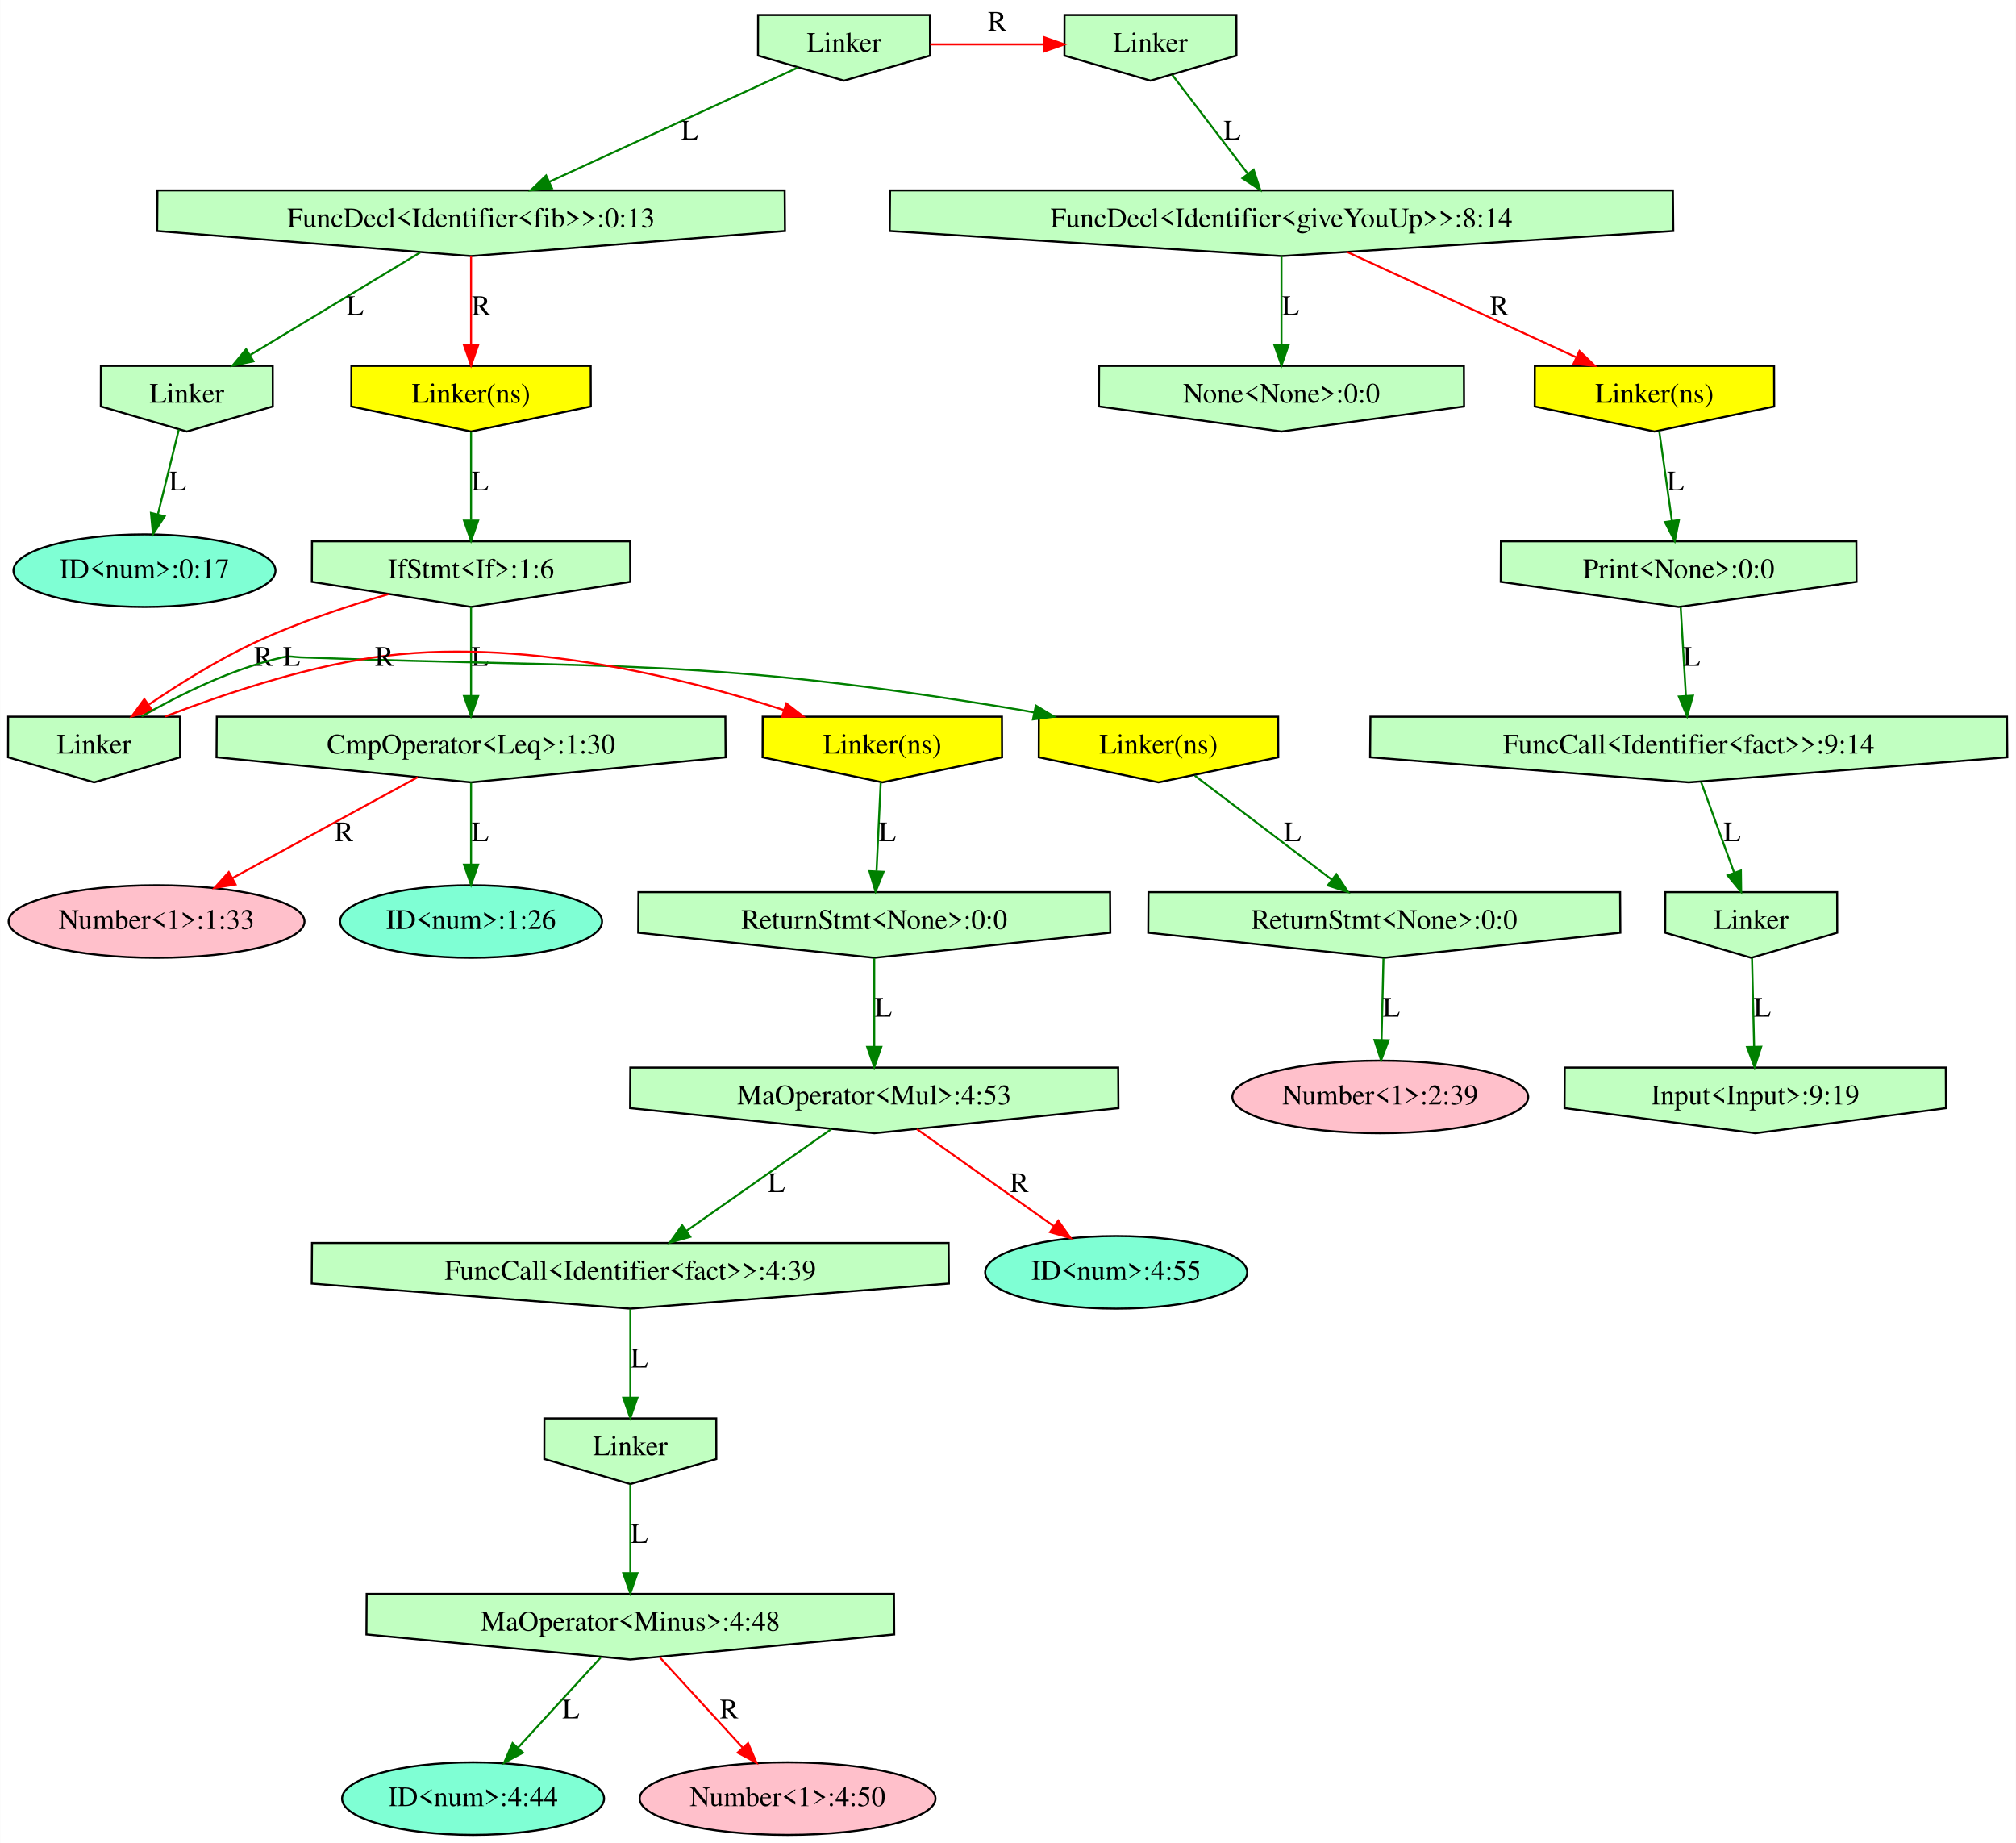
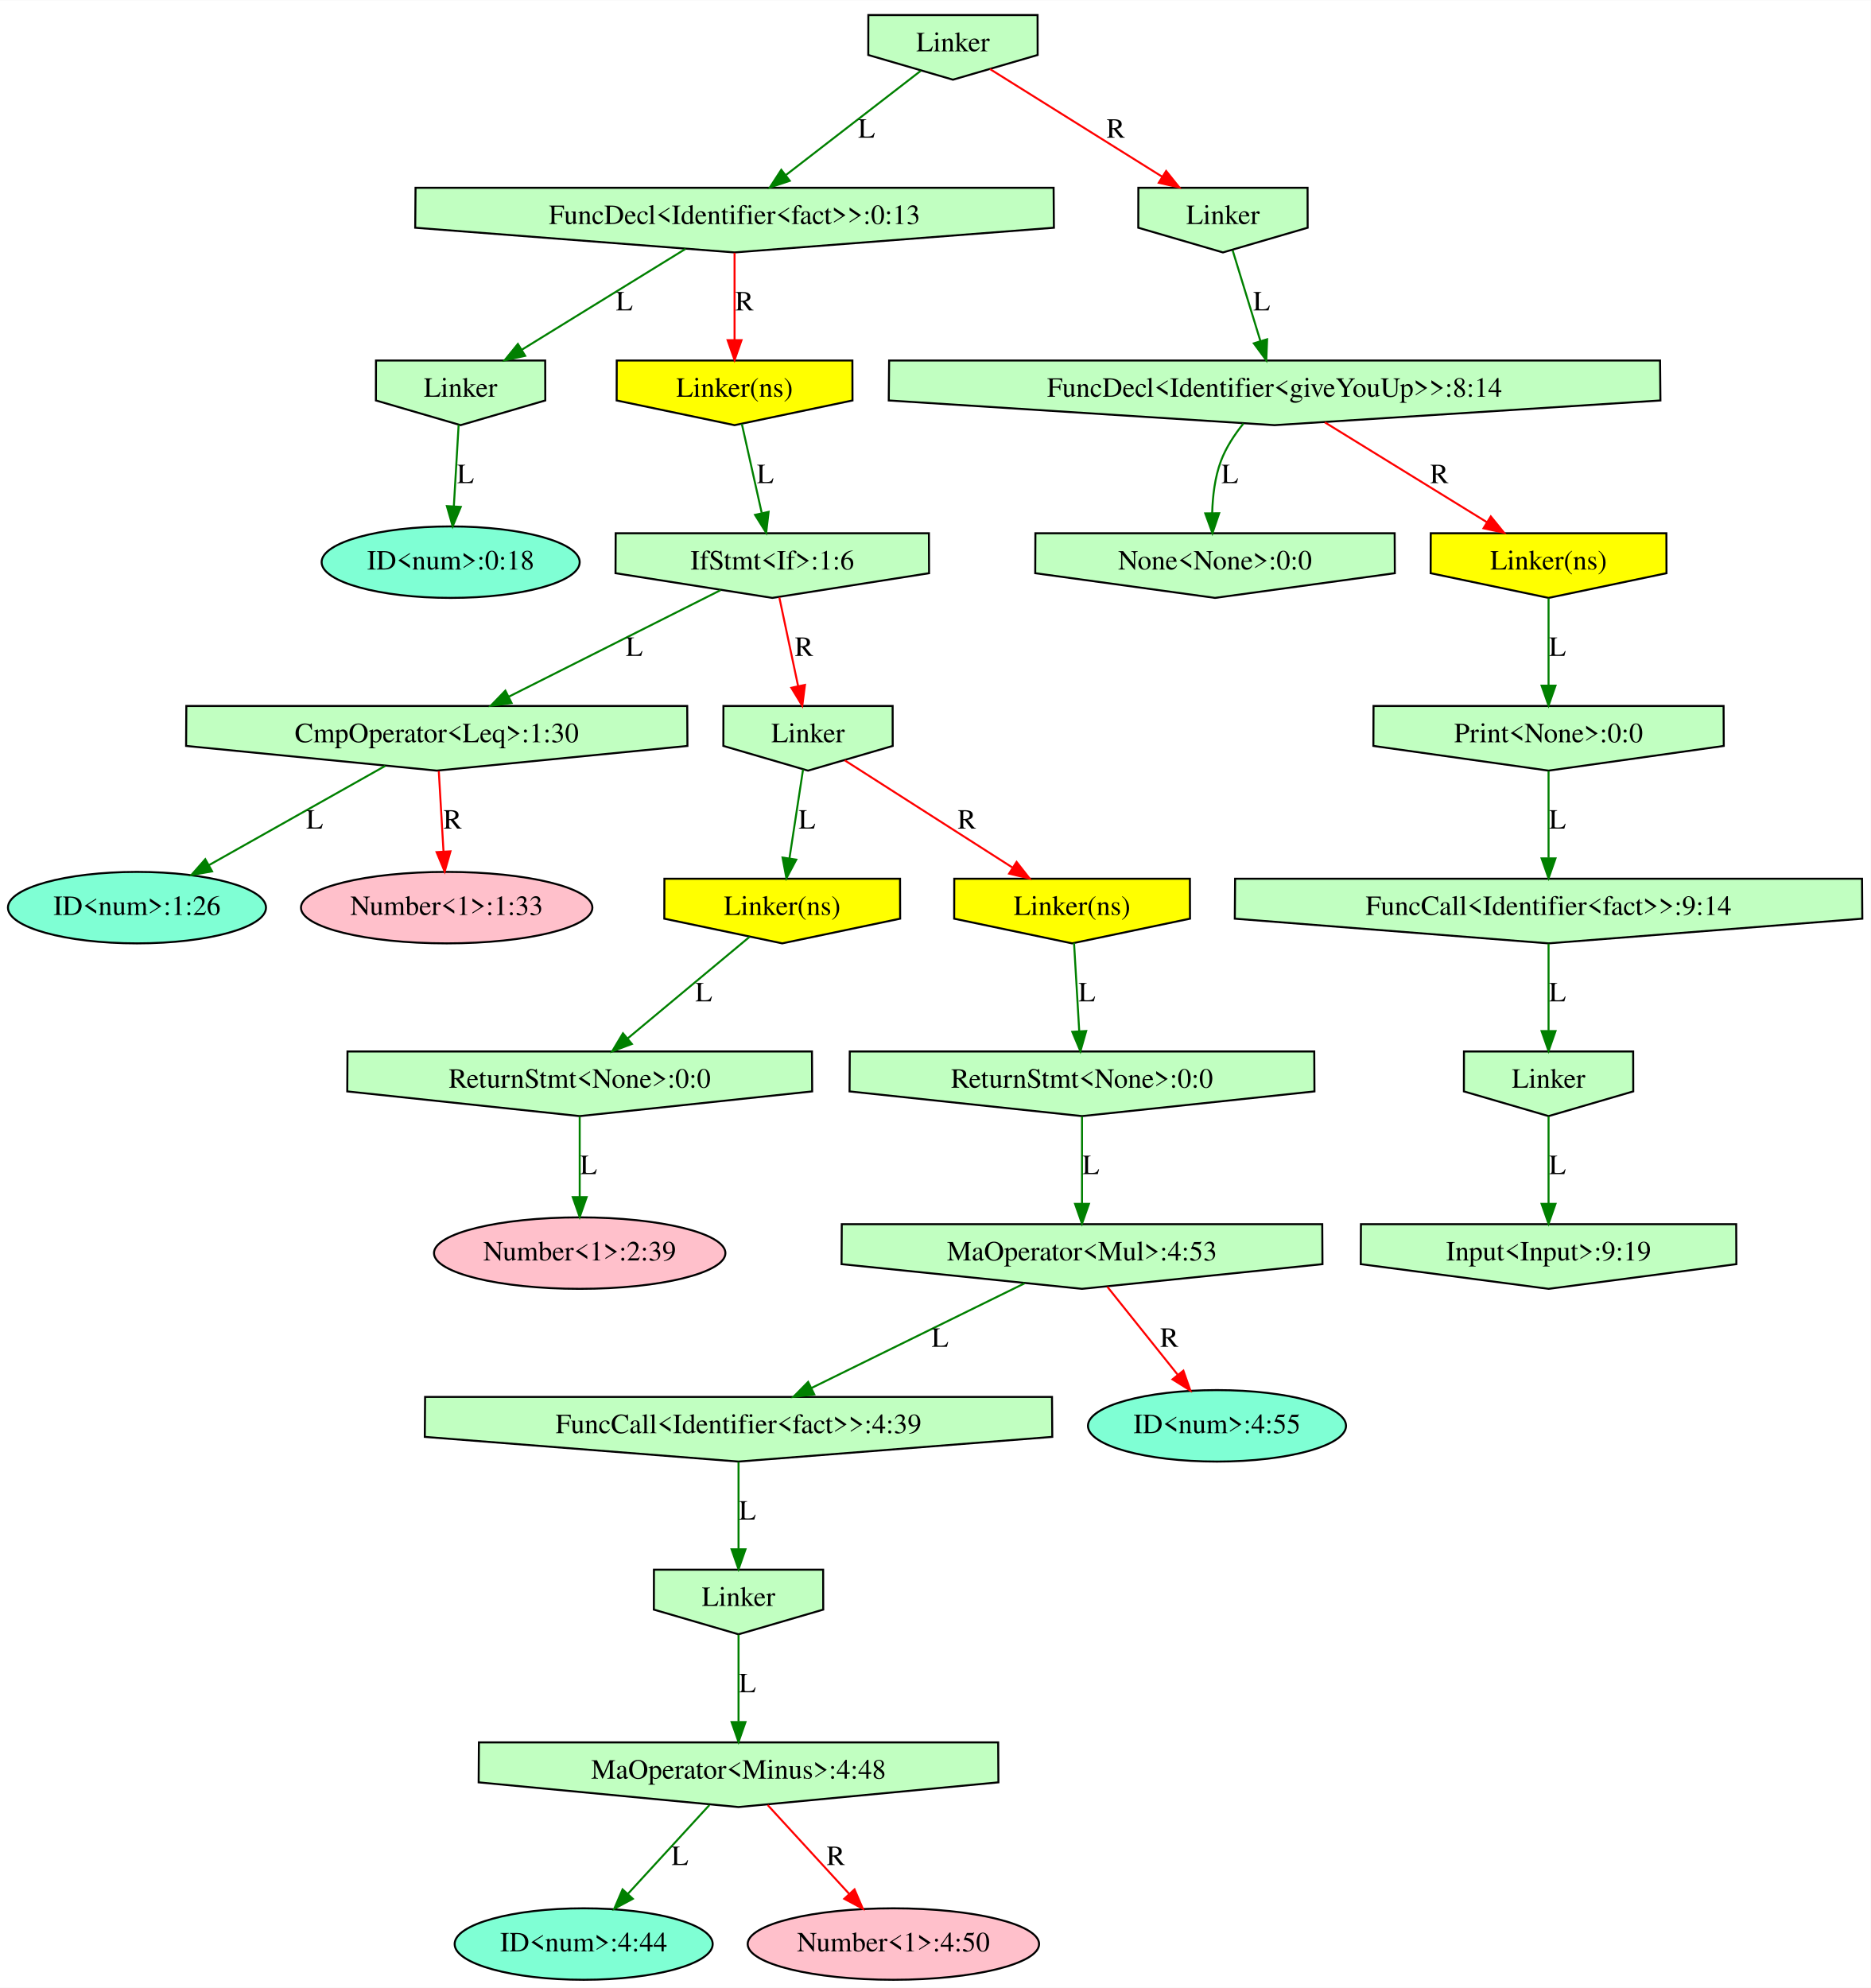
- <svg xmlns="http://www.w3.org/2000/svg" width="1000pt" height="914pt" viewBox="0.00 0.00 999.84 914.00">
-   <g id="graph0" class="graph" transform="scale(1 1) rotate(0) translate(4 910)">
-     <polygon fill="white" stroke="transparent" points="-4,4 -4,-910 995.84,-910 995.84,4 -4,4" />
+ <svg xmlns="http://www.w3.org/2000/svg" width="942pt" height="1001pt" viewBox="0.00 0.00 942.26 1001.00">
+   <g id="graph0" class="graph" transform="scale(1 1) rotate(0) translate(4 997)">
+     <polygon fill="white" stroke="transparent" points="-4,4 -4,-997 938.26,-997 938.26,4 -4,4" />
    <g id="node1" class="node">
-       <polygon fill="#c1ffc1" stroke="black" points="371.92,-882.44 414.58,-870 457.24,-882.44 457.2,-902.56 371.96,-902.56 371.92,-882.44" />
-       <text text-anchor="middle" x="414.58" y="-884.3" font-family="Times,serif" font-size="14.00">Linker</text>
+       <polygon fill="#c1ffc1" stroke="black" points="433.34,-969.44 475.99,-957 518.65,-969.44 518.61,-989.56 433.38,-989.56 433.34,-969.44" />
+       <text text-anchor="middle" x="475.99" y="-971.3" font-family="Times,serif" font-size="14.00">Linker</text>
    </g>
    <g id="node2" class="node">
-       <polygon fill="#c1ffc1" stroke="black" points="73.87,-795.44 229.58,-783 385.29,-795.44 385.14,-815.56 74.02,-815.56 73.87,-795.44" />
-       <text text-anchor="middle" x="229.58" y="-797.3" font-family="Times,serif" font-size="14.00">FuncDecl&lt;Identifier&lt;fib&gt;&gt;:0:13</text>
+       <polygon fill="#c1ffc1" stroke="black" points="205.14,-882.44 365.99,-870 526.84,-882.44 526.69,-902.56 205.3,-902.56 205.14,-882.44" />
+       <text text-anchor="middle" x="365.99" y="-884.3" font-family="Times,serif" font-size="14.00">FuncDecl&lt;Identifier&lt;fact&gt;&gt;:0:13</text>
    </g>
    <g id="edge1" class="edge">
-       <path fill="none" stroke="green" d="M391.89,-876.58C361.12,-862.44 305.69,-836.97 268.27,-819.78" />
-       <polygon fill="green" stroke="green" points="269.72,-816.59 259.17,-815.6 266.8,-822.95 269.72,-816.59" />
-       <text text-anchor="middle" x="338.08" y="-840.8" font-family="Times,serif" font-size="14.00">L</text>
+       <path fill="none" stroke="green" d="M459.76,-961.46C441.9,-947.66 412.95,-925.28 391.94,-909.05" />
+       <polygon fill="green" stroke="green" points="393.8,-906.07 383.75,-902.72 389.52,-911.61 393.8,-906.07" />
+       <text text-anchor="middle" x="432.49" y="-927.8" font-family="Times,serif" font-size="14.00">L</text>
    </g>
    <g id="node23" class="node">
-       <polygon fill="#c1ffc1" stroke="black" points="523.92,-882.44 566.58,-870 609.24,-882.44 609.2,-902.56 523.96,-902.56 523.92,-882.44" />
-       <text text-anchor="middle" x="566.58" y="-884.3" font-family="Times,serif" font-size="14.00">Linker</text>
+       <polygon fill="#c1ffc1" stroke="black" points="569.34,-882.44 611.99,-870 654.65,-882.44 654.61,-902.56 569.38,-902.56 569.34,-882.44" />
+       <text text-anchor="middle" x="611.99" y="-884.3" font-family="Times,serif" font-size="14.00">Linker</text>
    </g>
    <g id="edge22" class="edge">
-       <path fill="none" stroke="red" d="M457.32,-888C474.88,-888 495.39,-888 513.87,-888" />
-       <polygon fill="red" stroke="red" points="513.89,-891.5 523.89,-888 513.89,-884.5 513.89,-891.5" />
-       <text text-anchor="middle" x="490.58" y="-894.8" font-family="Times,serif" font-size="14.00">R</text>
+       <path fill="none" stroke="red" d="M494.62,-962.36C516.97,-948.39 554.77,-924.77 581.42,-908.11" />
+       <polygon fill="red" stroke="red" points="583.37,-911.02 590,-902.75 579.66,-905.08 583.37,-911.02" />
+       <text text-anchor="middle" x="557.99" y="-927.8" font-family="Times,serif" font-size="14.00">R</text>
    </g>
    <g id="node3" class="node">
-       <polygon fill="#c1ffc1" stroke="black" points="45.92,-708.44 88.58,-696 131.24,-708.44 131.2,-728.56 45.96,-728.56 45.92,-708.44" />
-       <text text-anchor="middle" x="88.58" y="-710.3" font-family="Times,serif" font-size="14.00">Linker</text>
+       <polygon fill="#c1ffc1" stroke="black" points="185.34,-795.44 227.99,-783 270.65,-795.44 270.61,-815.56 185.38,-815.56 185.34,-795.44" />
+       <text text-anchor="middle" x="227.99" y="-797.3" font-family="Times,serif" font-size="14.00">Linker</text>
    </g>
    <g id="edge2" class="edge">
-       <path fill="none" stroke="green" d="M204.37,-784.8C180.81,-770.6 145.54,-749.34 120.12,-734.01" />
-       <polygon fill="green" stroke="green" points="121.61,-730.83 111.24,-728.66 118,-736.82 121.61,-730.83" />
-       <text text-anchor="middle" x="172.08" y="-753.8" font-family="Times,serif" font-size="14.00">L</text>
+       <path fill="none" stroke="green" d="M341.32,-871.8C318.26,-857.6 283.74,-836.34 258.86,-821.01" />
+       <polygon fill="green" stroke="green" points="260.52,-817.93 250.17,-815.66 256.85,-823.89 260.52,-817.93" />
+       <text text-anchor="middle" x="310.49" y="-840.8" font-family="Times,serif" font-size="14.00">L</text>
    </g>
    <g id="node5" class="node">
-       <polygon fill="yellow" stroke="black" points="170.18,-708.44 229.58,-696 288.98,-708.44 288.92,-728.56 170.23,-728.56 170.18,-708.44" />
-       <text text-anchor="middle" x="229.58" y="-710.3" font-family="Times,serif" font-size="14.00">Linker(ns)</text>
+       <polygon fill="yellow" stroke="black" points="306.6,-795.44 365.99,-783 425.39,-795.44 425.34,-815.56 306.65,-815.56 306.6,-795.44" />
+       <text text-anchor="middle" x="365.99" y="-797.3" font-family="Times,serif" font-size="14.00">Linker(ns)</text>
    </g>
    <g id="edge4" class="edge">
-       <path fill="none" stroke="red" d="M229.58,-782.8C229.58,-770.24 229.58,-753.06 229.58,-739.13" />
-       <polygon fill="red" stroke="red" points="233.08,-738.81 229.58,-728.81 226.08,-738.81 233.08,-738.81" />
-       <text text-anchor="middle" x="234.58" y="-753.8" font-family="Times,serif" font-size="14.00">R</text>
+       <path fill="none" stroke="red" d="M365.99,-869.8C365.99,-857.24 365.99,-840.06 365.99,-826.13" />
+       <polygon fill="red" stroke="red" points="369.49,-825.81 365.99,-815.81 362.49,-825.81 369.49,-825.81" />
+       <text text-anchor="middle" x="370.99" y="-840.8" font-family="Times,serif" font-size="14.00">R</text>
    </g>
    <g id="node4" class="node">
-       <ellipse fill="aquamarine" stroke="black" cx="67.58" cy="-627" rx="64.99" ry="18" />
-       <text text-anchor="middle" x="67.58" y="-623.3" font-family="Times,serif" font-size="14.00">ID&lt;num&gt;:0:17</text>
+       <ellipse fill="aquamarine" stroke="black" cx="222.99" cy="-714" rx="64.99" ry="18" />
+       <text text-anchor="middle" x="222.99" y="-710.3" font-family="Times,serif" font-size="14.00">ID&lt;num&gt;:0:18</text>
    </g>
    <g id="edge3" class="edge">
-       <path fill="none" stroke="green" d="M84.63,-697.01C81.71,-685.21 77.67,-668.86 74.26,-655.04" />
-       <polygon fill="green" stroke="green" points="77.6,-653.95 71.8,-645.08 70.8,-655.63 77.6,-653.95" />
-       <text text-anchor="middle" x="84.08" y="-666.8" font-family="Times,serif" font-size="14.00">L</text>
+       <path fill="none" stroke="green" d="M227.01,-783.21C226.32,-771.52 225.39,-755.69 224.6,-742.22" />
+       <polygon fill="green" stroke="green" points="228.08,-741.83 224,-732.05 221.09,-742.24 228.08,-741.83" />
+       <text text-anchor="middle" x="230.49" y="-753.8" font-family="Times,serif" font-size="14.00">L</text>
    </g>
    <g id="node6" class="node">
-       <polygon fill="#c1ffc1" stroke="black" points="150.62,-621.44 229.58,-609 308.54,-621.44 308.47,-641.56 150.69,-641.56 150.62,-621.44" />
-       <text text-anchor="middle" x="229.58" y="-623.3" font-family="Times,serif" font-size="14.00">IfStmt&lt;If&gt;:1:6</text>
+       <polygon fill="#c1ffc1" stroke="black" points="306.03,-708.44 384.99,-696 463.96,-708.44 463.88,-728.56 306.11,-728.56 306.03,-708.44" />
+       <text text-anchor="middle" x="384.99" y="-710.3" font-family="Times,serif" font-size="14.00">IfStmt&lt;If&gt;:1:6</text>
    </g>
    <g id="edge5" class="edge">
-       <path fill="none" stroke="green" d="M229.58,-695.8C229.58,-683.24 229.58,-666.06 229.58,-652.13" />
-       <polygon fill="green" stroke="green" points="233.08,-651.81 229.58,-641.81 226.08,-651.81 233.08,-651.81" />
-       <text text-anchor="middle" x="234.08" y="-666.8" font-family="Times,serif" font-size="14.00">L</text>
+       <path fill="none" stroke="green" d="M369.66,-783.61C372.49,-770.92 376.46,-753.17 379.65,-738.9" />
+       <polygon fill="green" stroke="green" points="383.14,-739.33 381.91,-728.81 376.31,-737.81 383.14,-739.33" />
+       <text text-anchor="middle" x="381.49" y="-753.8" font-family="Times,serif" font-size="14.00">L</text>
    </g>
    <g id="node7" class="node">
-       <polygon fill="#c1ffc1" stroke="black" points="103.32,-534.44 229.58,-522 355.84,-534.44 355.72,-554.56 103.44,-554.56 103.32,-534.44" />
-       <text text-anchor="middle" x="229.58" y="-536.3" font-family="Times,serif" font-size="14.00">CmpOperator&lt;Leq&gt;:1:30</text>
+       <polygon fill="#c1ffc1" stroke="black" points="89.74,-621.44 215.99,-609 342.25,-621.44 342.14,-641.56 89.85,-641.56 89.74,-621.44" />
+       <text text-anchor="middle" x="215.99" y="-623.3" font-family="Times,serif" font-size="14.00">CmpOperator&lt;Leq&gt;:1:30</text>
    </g>
    <g id="edge6" class="edge">
-       <path fill="none" stroke="green" d="M229.58,-608.8C229.58,-596.24 229.58,-579.06 229.58,-565.13" />
-       <polygon fill="green" stroke="green" points="233.08,-564.81 229.58,-554.81 226.08,-564.81 233.08,-564.81" />
-       <text text-anchor="middle" x="234.08" y="-579.8" font-family="Times,serif" font-size="14.00">L</text>
+       <path fill="none" stroke="green" d="M358.96,-699.91C330.39,-685.54 284.34,-662.37 252.24,-646.23" />
+       <polygon fill="green" stroke="green" points="253.69,-643.04 243.18,-641.67 250.54,-649.29 253.69,-643.04" />
+       <text text-anchor="middle" x="315.49" y="-666.8" font-family="Times,serif" font-size="14.00">L</text>
    </g>
    <g id="node10" class="node">
-       <polygon fill="#c1ffc1" stroke="black" points="-0.08,-534.44 42.58,-522 85.24,-534.44 85.2,-554.56 -0.04,-554.56 -0.08,-534.44" />
-       <text text-anchor="middle" x="42.58" y="-536.3" font-family="Times,serif" font-size="14.00">Linker</text>
+       <polygon fill="#c1ffc1" stroke="black" points="360.34,-621.44 402.99,-609 445.65,-621.44 445.61,-641.56 360.38,-641.56 360.34,-621.44" />
+       <text text-anchor="middle" x="402.99" y="-623.3" font-family="Times,serif" font-size="14.00">Linker</text>
    </g>
    <g id="edge9" class="edge">
-       <path fill="none" stroke="red" d="M188.65,-615.37C168.06,-609.37 142.99,-601.05 121.58,-591 103.57,-582.55 84.7,-570.73 69.92,-560.7" />
-       <polygon fill="red" stroke="red" points="71.5,-557.54 61.29,-554.74 67.52,-563.3 71.5,-557.54" />
-       <text text-anchor="middle" x="126.58" y="-579.8" font-family="Times,serif" font-size="14.00">R</text>
+       <path fill="none" stroke="red" d="M388.55,-696.21C391.24,-683.48 394.98,-665.84 397.98,-651.68" />
+       <polygon fill="red" stroke="red" points="401.45,-652.18 400.1,-641.68 394.6,-650.73 401.45,-652.18" />
+       <text text-anchor="middle" x="400.99" y="-666.8" font-family="Times,serif" font-size="14.00">R</text>
    </g>
    <g id="node8" class="node">
-       <ellipse fill="aquamarine" stroke="black" cx="229.58" cy="-453" rx="64.99" ry="18" />
-       <text text-anchor="middle" x="229.58" y="-449.3" font-family="Times,serif" font-size="14.00">ID&lt;num&gt;:1:26</text>
+       <ellipse fill="aquamarine" stroke="black" cx="64.99" cy="-540" rx="64.99" ry="18" />
+       <text text-anchor="middle" x="64.99" y="-536.3" font-family="Times,serif" font-size="14.00">ID&lt;num&gt;:1:26</text>
    </g>
    <g id="edge7" class="edge">
-       <path fill="none" stroke="green" d="M229.58,-521.8C229.58,-510.16 229.58,-494.55 229.58,-481.24" />
-       <polygon fill="green" stroke="green" points="233.08,-481.18 229.58,-471.18 226.08,-481.18 233.08,-481.18" />
-       <text text-anchor="middle" x="234.08" y="-492.8" font-family="Times,serif" font-size="14.00">L</text>
+       <path fill="none" stroke="green" d="M190.04,-611.39C165.57,-597.61 128.67,-576.84 101.29,-561.43" />
+       <polygon fill="green" stroke="green" points="102.83,-558.28 92.4,-556.43 99.39,-564.38 102.83,-558.28" />
+       <text text-anchor="middle" x="154.49" y="-579.8" font-family="Times,serif" font-size="14.00">L</text>
    </g>
    <g id="node9" class="node">
-       <ellipse fill="pink" stroke="black" cx="73.58" cy="-453" rx="73.39" ry="18" />
-       <text text-anchor="middle" x="73.58" y="-449.3" font-family="Times,serif" font-size="14.00">Number&lt;1&gt;:1:33</text>
+       <ellipse fill="pink" stroke="black" cx="220.99" cy="-540" rx="73.39" ry="18" />
+       <text text-anchor="middle" x="220.99" y="-536.3" font-family="Times,serif" font-size="14.00">Number&lt;1&gt;:1:33</text>
    </g>
    <g id="edge8" class="edge">
-       <path fill="none" stroke="red" d="M203.12,-524.58C177.86,-510.82 139.55,-489.95 111.14,-474.47" />
-       <polygon fill="red" stroke="red" points="112.75,-471.36 102.29,-469.64 109.4,-477.5 112.75,-471.36" />
-       <text text-anchor="middle" x="166.58" y="-492.8" font-family="Times,serif" font-size="14.00">R</text>
+       <path fill="none" stroke="red" d="M217.01,-608.8C217.69,-597.16 218.61,-581.55 219.39,-568.24" />
+       <polygon fill="red" stroke="red" points="222.89,-568.36 219.98,-558.18 215.9,-567.95 222.89,-568.36" />
+       <text text-anchor="middle" x="223.99" y="-579.8" font-family="Times,serif" font-size="14.00">R</text>
    </g>
    <g id="node11" class="node">
-       <polygon fill="yellow" stroke="black" points="511.18,-534.44 570.58,-522 629.98,-534.44 629.92,-554.56 511.23,-554.56 511.18,-534.44" />
-       <text text-anchor="middle" x="570.58" y="-536.3" font-family="Times,serif" font-size="14.00">Linker(ns)</text>
+       <polygon fill="yellow" stroke="black" points="330.6,-534.44 389.99,-522 449.39,-534.44 449.34,-554.56 330.65,-554.56 330.6,-534.44" />
+       <text text-anchor="middle" x="389.99" y="-536.3" font-family="Times,serif" font-size="14.00">Linker(ns)</text>
    </g>
    <g id="edge10" class="edge">
-       <path fill="none" stroke="green" d="M66.13,-554.66C84.43,-565.15 110.87,-578.36 136.08,-584 139.98,-584.87 141.08,-584.15 145.08,-584 303.84,-578.22 344.84,-583.94 501.58,-558 503.95,-557.61 506.36,-557.17 508.78,-556.7" />
-       <polygon fill="green" stroke="green" points="509.74,-560.08 518.8,-554.59 508.3,-553.23 509.74,-560.08" />
-       <text text-anchor="middle" x="140.58" y="-579.8" font-family="Times,serif" font-size="14.00">L</text>
+       <path fill="none" stroke="green" d="M400.49,-609.61C398.55,-596.92 395.83,-579.17 393.65,-564.9" />
+       <polygon fill="green" stroke="green" points="397.08,-564.17 392.11,-554.81 390.16,-565.22 397.08,-564.17" />
+       <text text-anchor="middle" x="402.49" y="-579.8" font-family="Times,serif" font-size="14.00">L</text>
    </g>
    <g id="node14" class="node">
-       <polygon fill="yellow" stroke="black" points="374.18,-534.44 433.58,-522 492.98,-534.44 492.92,-554.56 374.23,-554.56 374.18,-534.44" />
-       <text text-anchor="middle" x="433.58" y="-536.3" font-family="Times,serif" font-size="14.00">Linker(ns)</text>
+       <polygon fill="yellow" stroke="black" points="476.6,-534.44 535.99,-522 595.39,-534.44 595.34,-554.56 476.65,-554.56 476.6,-534.44" />
+       <text text-anchor="middle" x="535.99" y="-536.3" font-family="Times,serif" font-size="14.00">Linker(ns)</text>
    </g>
    <g id="edge13" class="edge">
-       <path fill="none" stroke="red" d="M77.83,-554.65C105.49,-565.28 145.26,-578.69 181.58,-584 252.44,-594.36 334.01,-574.21 384.69,-557.88" />
-       <polygon fill="red" stroke="red" points="386,-561.13 394.4,-554.67 383.81,-554.48 386,-561.13" />
-       <text text-anchor="middle" x="186.58" y="-579.8" font-family="Times,serif" font-size="14.00">R</text>
+       <path fill="none" stroke="red" d="M421.49,-614.18C443.32,-600.23 479.95,-576.82 505.89,-560.24" />
+       <polygon fill="red" stroke="red" points="508.04,-563.02 514.58,-554.69 504.27,-557.12 508.04,-563.02" />
+       <text text-anchor="middle" x="482.99" y="-579.8" font-family="Times,serif" font-size="14.00">R</text>
    </g>
    <g id="node12" class="node">
-       <polygon fill="#c1ffc1" stroke="black" points="565.49,-447.44 682.58,-435 799.66,-447.44 799.55,-467.56 565.6,-467.56 565.49,-447.44" />
-       <text text-anchor="middle" x="682.58" y="-449.3" font-family="Times,serif" font-size="14.00">ReturnStmt&lt;None&gt;:0:0</text>
+       <polygon fill="#c1ffc1" stroke="black" points="170.91,-447.44 287.99,-435 405.08,-447.44 404.97,-467.56 171.02,-467.56 170.91,-447.44" />
+       <text text-anchor="middle" x="287.99" y="-449.3" font-family="Times,serif" font-size="14.00">ReturnStmt&lt;None&gt;:0:0</text>
    </g>
    <g id="edge11" class="edge">
-       <path fill="none" stroke="green" d="M588.57,-525.34C606.94,-511.4 635.64,-489.62 656.5,-473.79" />
-       <polygon fill="green" stroke="green" points="658.78,-476.46 664.63,-467.62 654.55,-470.88 658.78,-476.46" />
-       <text text-anchor="middle" x="637.08" y="-492.8" font-family="Times,serif" font-size="14.00">L</text>
+       <path fill="none" stroke="green" d="M373.61,-525.34C357.03,-511.53 331.2,-490.01 312.25,-474.21" />
+       <polygon fill="green" stroke="green" points="314.26,-471.34 304.34,-467.62 309.78,-476.71 314.26,-471.34" />
+       <text text-anchor="middle" x="350.49" y="-492.8" font-family="Times,serif" font-size="14.00">L</text>
    </g>
    <g id="node13" class="node">
-       <ellipse fill="pink" stroke="black" cx="680.58" cy="-366" rx="73.39" ry="18" />
-       <text text-anchor="middle" x="680.58" y="-362.3" font-family="Times,serif" font-size="14.00">Number&lt;1&gt;:2:39</text>
+       <ellipse fill="pink" stroke="black" cx="287.99" cy="-366" rx="73.39" ry="18" />
+       <text text-anchor="middle" x="287.99" y="-362.3" font-family="Times,serif" font-size="14.00">Number&lt;1&gt;:2:39</text>
    </g>
    <g id="edge12" class="edge">
-       <path fill="none" stroke="green" d="M682.17,-434.8C681.9,-423.16 681.53,-407.55 681.22,-394.24" />
-       <polygon fill="green" stroke="green" points="684.72,-394.09 680.98,-384.18 677.72,-394.26 684.72,-394.09" />
-       <text text-anchor="middle" x="686.08" y="-405.8" font-family="Times,serif" font-size="14.00">L</text>
+       <path fill="none" stroke="green" d="M287.99,-434.8C287.99,-423.16 287.99,-407.55 287.99,-394.24" />
+       <polygon fill="green" stroke="green" points="291.49,-394.18 287.99,-384.18 284.49,-394.18 291.49,-394.18" />
+       <text text-anchor="middle" x="292.49" y="-405.8" font-family="Times,serif" font-size="14.00">L</text>
    </g>
    <g id="node15" class="node">
-       <polygon fill="#c1ffc1" stroke="black" points="312.49,-447.44 429.58,-435 546.66,-447.44 546.55,-467.56 312.6,-467.56 312.49,-447.44" />
-       <text text-anchor="middle" x="429.58" y="-449.3" font-family="Times,serif" font-size="14.00">ReturnStmt&lt;None&gt;:0:0</text>
+       <polygon fill="#c1ffc1" stroke="black" points="423.91,-447.44 540.99,-435 658.08,-447.44 657.97,-467.56 424.02,-467.56 423.91,-447.44" />
+       <text text-anchor="middle" x="540.99" y="-449.3" font-family="Times,serif" font-size="14.00">ReturnStmt&lt;None&gt;:0:0</text>
    </g>
    <g id="edge14" class="edge">
-       <path fill="none" stroke="green" d="M432.77,-521.8C432.18,-509.24 431.37,-492.06 430.71,-478.13" />
-       <polygon fill="green" stroke="green" points="434.19,-477.63 430.23,-467.81 427.2,-477.96 434.19,-477.63" />
-       <text text-anchor="middle" x="436.08" y="-492.8" font-family="Times,serif" font-size="14.00">L</text>
+       <path fill="none" stroke="green" d="M536.98,-522.21C537.73,-509.48 538.77,-491.84 539.6,-477.68" />
+       <polygon fill="green" stroke="green" points="543.1,-477.86 540.19,-467.68 536.11,-477.45 543.1,-477.86" />
+       <text text-anchor="middle" x="543.49" y="-492.8" font-family="Times,serif" font-size="14.00">L</text>
    </g>
    <g id="node16" class="node">
-       <polygon fill="#c1ffc1" stroke="black" points="308.46,-360.44 429.58,-348 550.7,-360.44 550.58,-380.56 308.57,-380.56 308.46,-360.44" />
-       <text text-anchor="middle" x="429.58" y="-362.3" font-family="Times,serif" font-size="14.00">MaOperator&lt;Mul&gt;:4:53</text>
+       <polygon fill="#c1ffc1" stroke="black" points="419.88,-360.44 540.99,-348 662.11,-360.44 662,-380.56 419.99,-380.56 419.88,-360.44" />
+       <text text-anchor="middle" x="540.99" y="-362.3" font-family="Times,serif" font-size="14.00">MaOperator&lt;Mul&gt;:4:53</text>
    </g>
    <g id="edge15" class="edge">
-       <path fill="none" stroke="green" d="M429.58,-434.8C429.58,-422.24 429.58,-405.06 429.58,-391.13" />
-       <polygon fill="green" stroke="green" points="433.08,-390.81 429.58,-380.81 426.08,-390.81 433.08,-390.81" />
-       <text text-anchor="middle" x="434.08" y="-405.8" font-family="Times,serif" font-size="14.00">L</text>
+       <path fill="none" stroke="green" d="M540.99,-434.8C540.99,-422.24 540.99,-405.06 540.99,-391.13" />
+       <polygon fill="green" stroke="green" points="544.49,-390.81 540.99,-380.81 537.49,-390.81 544.49,-390.81" />
+       <text text-anchor="middle" x="545.49" y="-405.8" font-family="Times,serif" font-size="14.00">L</text>
    </g>
    <g id="node17" class="node">
-       <polygon fill="#c1ffc1" stroke="black" points="150.55,-273.44 308.58,-261 466.61,-273.44 466.46,-293.56 150.7,-293.56 150.55,-273.44" />
-       <text text-anchor="middle" x="308.58" y="-275.3" font-family="Times,serif" font-size="14.00">FuncCall&lt;Identifier&lt;fact&gt;&gt;:4:39</text>
+       <polygon fill="#c1ffc1" stroke="black" points="209.96,-273.44 367.99,-261 526.02,-273.44 525.88,-293.56 210.11,-293.56 209.96,-273.44" />
+       <text text-anchor="middle" x="367.99" y="-275.3" font-family="Times,serif" font-size="14.00">FuncCall&lt;Identifier&lt;fact&gt;&gt;:4:39</text>
    </g>
    <g id="edge16" class="edge">
-       <path fill="none" stroke="green" d="M408.22,-350C388.22,-335.95 358.21,-314.86 336.35,-299.51" />
-       <polygon fill="green" stroke="green" points="338.31,-296.61 328.12,-293.73 334.29,-302.34 338.31,-296.61" />
-       <text text-anchor="middle" x="381.08" y="-318.8" font-family="Times,serif" font-size="14.00">L</text>
+       <path fill="none" stroke="green" d="M512.04,-350.77C482.53,-336.28 436.69,-313.75 404.66,-298.02" />
+       <polygon fill="green" stroke="green" points="406.13,-294.84 395.61,-293.57 403.05,-301.12 406.13,-294.84" />
+       <text text-anchor="middle" x="469.49" y="-318.8" font-family="Times,serif" font-size="14.00">L</text>
    </g>
    <g id="node22" class="node">
-       <ellipse fill="aquamarine" stroke="black" cx="549.58" cy="-279" rx="64.99" ry="18" />
-       <text text-anchor="middle" x="549.58" y="-275.3" font-family="Times,serif" font-size="14.00">ID&lt;num&gt;:4:55</text>
+       <ellipse fill="aquamarine" stroke="black" cx="608.99" cy="-279" rx="64.99" ry="18" />
+       <text text-anchor="middle" x="608.99" y="-275.3" font-family="Times,serif" font-size="14.00">ID&lt;num&gt;:4:55</text>
    </g>
    <g id="edge21" class="edge">
-       <path fill="none" stroke="red" d="M450.76,-350C469.56,-336.68 497.28,-317.04 518.58,-301.95" />
-       <polygon fill="red" stroke="red" points="520.85,-304.64 526.98,-296.01 516.8,-298.93 520.85,-304.64" />
-       <text text-anchor="middle" x="501.58" y="-318.8" font-family="Times,serif" font-size="14.00">R</text>
+       <path fill="none" stroke="red" d="M553.78,-349.01C563.75,-336.55 577.78,-319.02 589.19,-304.75" />
+       <polygon fill="red" stroke="red" points="592.05,-306.78 595.56,-296.79 586.58,-302.41 592.05,-306.78" />
+       <text text-anchor="middle" x="584.99" y="-318.8" font-family="Times,serif" font-size="14.00">R</text>
    </g>
    <g id="node18" class="node">
-       <polygon fill="#c1ffc1" stroke="black" points="265.92,-186.44 308.58,-174 351.24,-186.44 351.2,-206.56 265.96,-206.56 265.92,-186.44" />
-       <text text-anchor="middle" x="308.58" y="-188.3" font-family="Times,serif" font-size="14.00">Linker</text>
+       <polygon fill="#c1ffc1" stroke="black" points="325.34,-186.44 367.99,-174 410.65,-186.44 410.61,-206.56 325.38,-206.56 325.34,-186.44" />
+       <text text-anchor="middle" x="367.99" y="-188.3" font-family="Times,serif" font-size="14.00">Linker</text>
    </g>
    <g id="edge17" class="edge">
-       <path fill="none" stroke="green" d="M308.58,-260.8C308.58,-248.24 308.58,-231.06 308.58,-217.13" />
-       <polygon fill="green" stroke="green" points="312.08,-216.81 308.58,-206.81 305.08,-216.81 312.08,-216.81" />
-       <text text-anchor="middle" x="313.08" y="-231.8" font-family="Times,serif" font-size="14.00">L</text>
+       <path fill="none" stroke="green" d="M367.99,-260.8C367.99,-248.24 367.99,-231.06 367.99,-217.13" />
+       <polygon fill="green" stroke="green" points="371.49,-216.81 367.99,-206.81 364.49,-216.81 371.49,-216.81" />
+       <text text-anchor="middle" x="372.49" y="-231.8" font-family="Times,serif" font-size="14.00">L</text>
    </g>
    <g id="node19" class="node">
-       <polygon fill="#c1ffc1" stroke="black" points="177.68,-99.44 308.58,-87 439.48,-99.44 439.36,-119.56 177.8,-119.56 177.68,-99.44" />
-       <text text-anchor="middle" x="308.58" y="-101.3" font-family="Times,serif" font-size="14.00">MaOperator&lt;Minus&gt;:4:48</text>
+       <polygon fill="#c1ffc1" stroke="black" points="237.09,-99.44 367.99,-87 498.89,-99.44 498.77,-119.56 237.22,-119.56 237.09,-99.44" />
+       <text text-anchor="middle" x="367.99" y="-101.3" font-family="Times,serif" font-size="14.00">MaOperator&lt;Minus&gt;:4:48</text>
    </g>
    <g id="edge18" class="edge">
-       <path fill="none" stroke="green" d="M308.58,-173.8C308.58,-161.24 308.58,-144.06 308.58,-130.13" />
-       <polygon fill="green" stroke="green" points="312.08,-129.81 308.58,-119.81 305.08,-129.81 312.08,-129.81" />
-       <text text-anchor="middle" x="313.08" y="-144.8" font-family="Times,serif" font-size="14.00">L</text>
+       <path fill="none" stroke="green" d="M367.99,-173.8C367.99,-161.24 367.99,-144.06 367.99,-130.13" />
+       <polygon fill="green" stroke="green" points="371.49,-129.81 367.99,-119.81 364.49,-129.81 371.49,-129.81" />
+       <text text-anchor="middle" x="372.49" y="-144.8" font-family="Times,serif" font-size="14.00">L</text>
    </g>
    <g id="node20" class="node">
-       <ellipse fill="aquamarine" stroke="black" cx="230.58" cy="-18" rx="64.99" ry="18" />
-       <text text-anchor="middle" x="230.58" y="-14.3" font-family="Times,serif" font-size="14.00">ID&lt;num&gt;:4:44</text>
+       <ellipse fill="aquamarine" stroke="black" cx="289.99" cy="-18" rx="64.99" ry="18" />
+       <text text-anchor="middle" x="289.99" y="-14.3" font-family="Times,serif" font-size="14.00">ID&lt;num&gt;:4:44</text>
    </g>
    <g id="edge19" class="edge">
-       <path fill="none" stroke="green" d="M293.91,-88.01C282.36,-75.43 266.09,-57.7 252.93,-43.35" />
-       <polygon fill="green" stroke="green" points="255.32,-40.79 245.98,-35.79 250.17,-45.52 255.32,-40.79" />
-       <text text-anchor="middle" x="279.08" y="-57.8" font-family="Times,serif" font-size="14.00">L</text>
+       <path fill="none" stroke="green" d="M353.32,-88.01C341.78,-75.43 325.5,-57.7 312.34,-43.35" />
+       <polygon fill="green" stroke="green" points="314.74,-40.79 305.4,-35.79 309.58,-45.52 314.74,-40.79" />
+       <text text-anchor="middle" x="338.49" y="-57.8" font-family="Times,serif" font-size="14.00">L</text>
    </g>
    <g id="node21" class="node">
-       <ellipse fill="pink" stroke="black" cx="386.58" cy="-18" rx="73.39" ry="18" />
-       <text text-anchor="middle" x="386.58" y="-14.3" font-family="Times,serif" font-size="14.00">Number&lt;1&gt;:4:50</text>
+       <ellipse fill="pink" stroke="black" cx="445.99" cy="-18" rx="73.39" ry="18" />
+       <text text-anchor="middle" x="445.99" y="-14.3" font-family="Times,serif" font-size="14.00">Number&lt;1&gt;:4:50</text>
    </g>
    <g id="edge20" class="edge">
-       <path fill="none" stroke="red" d="M323.25,-88.01C334.79,-75.43 351.07,-57.7 364.23,-43.35" />
-       <polygon fill="red" stroke="red" points="366.99,-45.52 371.17,-35.79 361.83,-40.79 366.99,-45.52" />
-       <text text-anchor="middle" x="357.58" y="-57.8" font-family="Times,serif" font-size="14.00">R</text>
+       <path fill="none" stroke="red" d="M382.67,-88.01C394.21,-75.43 410.49,-57.7 423.65,-43.35" />
+       <polygon fill="red" stroke="red" points="426.41,-45.52 430.59,-35.79 421.25,-40.79 426.41,-45.52" />
+       <text text-anchor="middle" x="416.99" y="-57.8" font-family="Times,serif" font-size="14.00">R</text>
    </g>
    <g id="node24" class="node">
-       <polygon fill="#c1ffc1" stroke="black" points="437.25,-795.44 631.58,-783 825.91,-795.44 825.73,-815.56 437.43,-815.56 437.25,-795.44" />
-       <text text-anchor="middle" x="631.58" y="-797.3" font-family="Times,serif" font-size="14.00">FuncDecl&lt;Identifier&lt;giveYouUp&gt;&gt;:8:14</text>
+       <polygon fill="#c1ffc1" stroke="black" points="443.66,-795.44 637.99,-783 832.33,-795.44 832.15,-815.56 443.84,-815.56 443.66,-795.44" />
+       <text text-anchor="middle" x="637.99" y="-797.3" font-family="Times,serif" font-size="14.00">FuncDecl&lt;Identifier&lt;giveYouUp&gt;&gt;:8:14</text>
    </g>
    <g id="edge23" class="edge">
-       <path fill="none" stroke="green" d="M577.31,-872.96C587.53,-859.6 603.07,-839.27 614.91,-823.8" />
-       <polygon fill="green" stroke="green" points="617.75,-825.84 621.05,-815.77 612.19,-821.59 617.75,-825.84" />
-       <text text-anchor="middle" x="607.08" y="-840.8" font-family="Times,serif" font-size="14.00">L</text>
+       <path fill="none" stroke="green" d="M616.88,-871.01C620.81,-858.16 626.39,-839.93 630.83,-825.44" />
+       <polygon fill="green" stroke="green" points="634.23,-826.26 633.81,-815.67 627.54,-824.21 634.23,-826.26" />
+       <text text-anchor="middle" x="631.49" y="-840.8" font-family="Times,serif" font-size="14.00">L</text>
    </g>
    <g id="node25" class="node">
-       <polygon fill="#c1ffc1" stroke="black" points="541.02,-708.44 631.58,-696 722.14,-708.44 722.06,-728.56 541.1,-728.56 541.02,-708.44" />
-       <text text-anchor="middle" x="631.58" y="-710.3" font-family="Times,serif" font-size="14.00">None&lt;None&gt;:0:0</text>
+       <polygon fill="#c1ffc1" stroke="black" points="517.43,-708.44 607.99,-696 698.56,-708.44 698.47,-728.56 517.52,-728.56 517.43,-708.44" />
+       <text text-anchor="middle" x="607.99" y="-710.3" font-family="Times,serif" font-size="14.00">None&lt;None&gt;:0:0</text>
    </g>
    <g id="edge24" class="edge">
-       <path fill="none" stroke="green" d="M631.58,-782.8C631.58,-770.24 631.58,-753.06 631.58,-739.13" />
-       <polygon fill="green" stroke="green" points="635.08,-738.81 631.58,-728.81 628.08,-738.81 635.08,-738.81" />
-       <text text-anchor="middle" x="636.08" y="-753.8" font-family="Times,serif" font-size="14.00">L</text>
+       <path fill="none" stroke="green" d="M622.28,-783.81C617.84,-778.27 613.53,-771.76 610.99,-765 607.9,-756.75 606.79,-747.21 606.57,-738.68" />
+       <polygon fill="green" stroke="green" points="610.07,-738.64 606.69,-728.6 603.07,-738.56 610.07,-738.64" />
+       <text text-anchor="middle" x="615.49" y="-753.8" font-family="Times,serif" font-size="14.00">L</text>
    </g>
    <g id="node26" class="node">
-       <polygon fill="yellow" stroke="black" points="757.18,-708.44 816.58,-696 875.98,-708.44 875.92,-728.56 757.23,-728.56 757.18,-708.44" />
-       <text text-anchor="middle" x="816.58" y="-710.3" font-family="Times,serif" font-size="14.00">Linker(ns)</text>
+       <polygon fill="yellow" stroke="black" points="716.6,-708.44 775.99,-696 835.39,-708.44 835.34,-728.56 716.65,-728.56 716.6,-708.44" />
+       <text text-anchor="middle" x="775.99" y="-710.3" font-family="Times,serif" font-size="14.00">Linker(ns)</text>
    </g>
    <g id="edge25" class="edge">
-       <path fill="none" stroke="red" d="M664.23,-785C695.85,-770.47 743.84,-748.42 777.49,-732.96" />
-       <polygon fill="red" stroke="red" points="779.38,-735.94 787,-728.59 776.46,-729.58 779.38,-735.94" />
-       <text text-anchor="middle" x="739.58" y="-753.8" font-family="Times,serif" font-size="14.00">R</text>
+       <path fill="none" stroke="red" d="M663.31,-784.41C686.31,-770.24 720.33,-749.29 744.97,-734.11" />
+       <polygon fill="red" stroke="red" points="746.9,-737.03 753.58,-728.8 743.23,-731.07 746.9,-737.03" />
+       <text text-anchor="middle" x="720.99" y="-753.8" font-family="Times,serif" font-size="14.00">R</text>
    </g>
    <g id="node27" class="node">
-       <polygon fill="#c1ffc1" stroke="black" points="740.34,-621.44 828.58,-609 916.82,-621.44 916.74,-641.56 740.42,-641.56 740.34,-621.44" />
-       <text text-anchor="middle" x="828.58" y="-623.3" font-family="Times,serif" font-size="14.00">Print&lt;None&gt;:0:0</text>
+       <polygon fill="#c1ffc1" stroke="black" points="687.75,-621.44 775.99,-609 864.24,-621.44 864.15,-641.56 687.83,-641.56 687.75,-621.44" />
+       <text text-anchor="middle" x="775.99" y="-623.3" font-family="Times,serif" font-size="14.00">Print&lt;None&gt;:0:0</text>
    </g>
    <g id="edge26" class="edge">
-       <path fill="none" stroke="green" d="M818.95,-696.21C820.75,-683.48 823.24,-665.84 825.24,-651.68" />
-       <polygon fill="green" stroke="green" points="828.72,-652.07 826.65,-641.68 821.78,-651.09 828.72,-652.07" />
-       <text text-anchor="middle" x="827.08" y="-666.8" font-family="Times,serif" font-size="14.00">L</text>
+       <path fill="none" stroke="green" d="M775.99,-695.8C775.99,-683.24 775.99,-666.06 775.99,-652.13" />
+       <polygon fill="green" stroke="green" points="779.49,-651.81 775.99,-641.81 772.49,-651.81 779.49,-651.81" />
+       <text text-anchor="middle" x="780.49" y="-666.8" font-family="Times,serif" font-size="14.00">L</text>
    </g>
    <g id="node28" class="node">
-       <polygon fill="#c1ffc1" stroke="black" points="675.55,-534.44 833.58,-522 991.61,-534.44 991.46,-554.56 675.7,-554.56 675.55,-534.44" />
-       <text text-anchor="middle" x="833.58" y="-536.3" font-family="Times,serif" font-size="14.00">FuncCall&lt;Identifier&lt;fact&gt;&gt;:9:14</text>
+       <polygon fill="#c1ffc1" stroke="black" points="617.96,-534.44 775.99,-522 934.02,-534.44 933.88,-554.56 618.11,-554.56 617.96,-534.44" />
+       <text text-anchor="middle" x="775.99" y="-536.3" font-family="Times,serif" font-size="14.00">FuncCall&lt;Identifier&lt;fact&gt;&gt;:9:14</text>
    </g>
    <g id="edge27" class="edge">
-       <path fill="none" stroke="green" d="M829.59,-608.8C830.33,-596.24 831.34,-579.06 832.16,-565.13" />
-       <polygon fill="green" stroke="green" points="835.67,-565 832.77,-554.81 828.69,-564.59 835.67,-565" />
-       <text text-anchor="middle" x="835.08" y="-579.8" font-family="Times,serif" font-size="14.00">L</text>
+       <path fill="none" stroke="green" d="M775.99,-608.8C775.99,-596.24 775.99,-579.06 775.99,-565.13" />
+       <polygon fill="green" stroke="green" points="779.49,-564.81 775.99,-554.81 772.49,-564.81 779.49,-564.81" />
+       <text text-anchor="middle" x="780.49" y="-579.8" font-family="Times,serif" font-size="14.00">L</text>
    </g>
    <g id="node29" class="node">
-       <polygon fill="#c1ffc1" stroke="black" points="821.92,-447.44 864.58,-435 907.24,-447.44 907.2,-467.56 821.96,-467.56 821.92,-447.44" />
-       <text text-anchor="middle" x="864.58" y="-449.3" font-family="Times,serif" font-size="14.00">Linker</text>
+       <polygon fill="#c1ffc1" stroke="black" points="733.34,-447.44 775.99,-435 818.65,-447.44 818.61,-467.56 733.38,-467.56 733.34,-447.44" />
+       <text text-anchor="middle" x="775.99" y="-449.3" font-family="Times,serif" font-size="14.00">Linker</text>
    </g>
    <g id="edge28" class="edge">
-       <path fill="none" stroke="green" d="M839.7,-522.21C844.39,-509.36 850.91,-491.49 856.09,-477.27" />
-       <polygon fill="green" stroke="green" points="859.45,-478.27 859.59,-467.68 852.88,-475.87 859.45,-478.27" />
-       <text text-anchor="middle" x="855.08" y="-492.8" font-family="Times,serif" font-size="14.00">L</text>
+       <path fill="none" stroke="green" d="M775.99,-521.8C775.99,-509.24 775.99,-492.06 775.99,-478.13" />
+       <polygon fill="green" stroke="green" points="779.49,-477.81 775.99,-467.81 772.49,-477.81 779.49,-477.81" />
+       <text text-anchor="middle" x="780.49" y="-492.8" font-family="Times,serif" font-size="14.00">L</text>
    </g>
    <g id="node30" class="node">
-       <polygon fill="#c1ffc1" stroke="black" points="771.98,-360.44 866.58,-348 961.18,-360.44 961.09,-380.56 772.07,-380.56 771.98,-360.44" />
-       <text text-anchor="middle" x="866.58" y="-362.3" font-family="Times,serif" font-size="14.00">Input&lt;Input&gt;:9:19</text>
+       <polygon fill="#c1ffc1" stroke="black" points="681.4,-360.44 775.99,-348 870.59,-360.44 870.5,-380.56 681.49,-380.56 681.4,-360.44" />
+       <text text-anchor="middle" x="775.99" y="-362.3" font-family="Times,serif" font-size="14.00">Input&lt;Input&gt;:9:19</text>
    </g>
    <g id="edge29" class="edge">
-       <path fill="none" stroke="green" d="M864.98,-434.8C865.28,-422.24 865.68,-405.06 866.01,-391.13" />
-       <polygon fill="green" stroke="green" points="869.52,-390.89 866.25,-380.81 862.52,-390.73 869.52,-390.89" />
-       <text text-anchor="middle" x="870.08" y="-405.8" font-family="Times,serif" font-size="14.00">L</text>
+       <path fill="none" stroke="green" d="M775.99,-434.8C775.99,-422.24 775.99,-405.06 775.99,-391.13" />
+       <polygon fill="green" stroke="green" points="779.49,-390.81 775.99,-380.81 772.49,-390.81 779.49,-390.81" />
+       <text text-anchor="middle" x="780.49" y="-405.8" font-family="Times,serif" font-size="14.00">L</text>
    </g>
  </g>
</svg>
